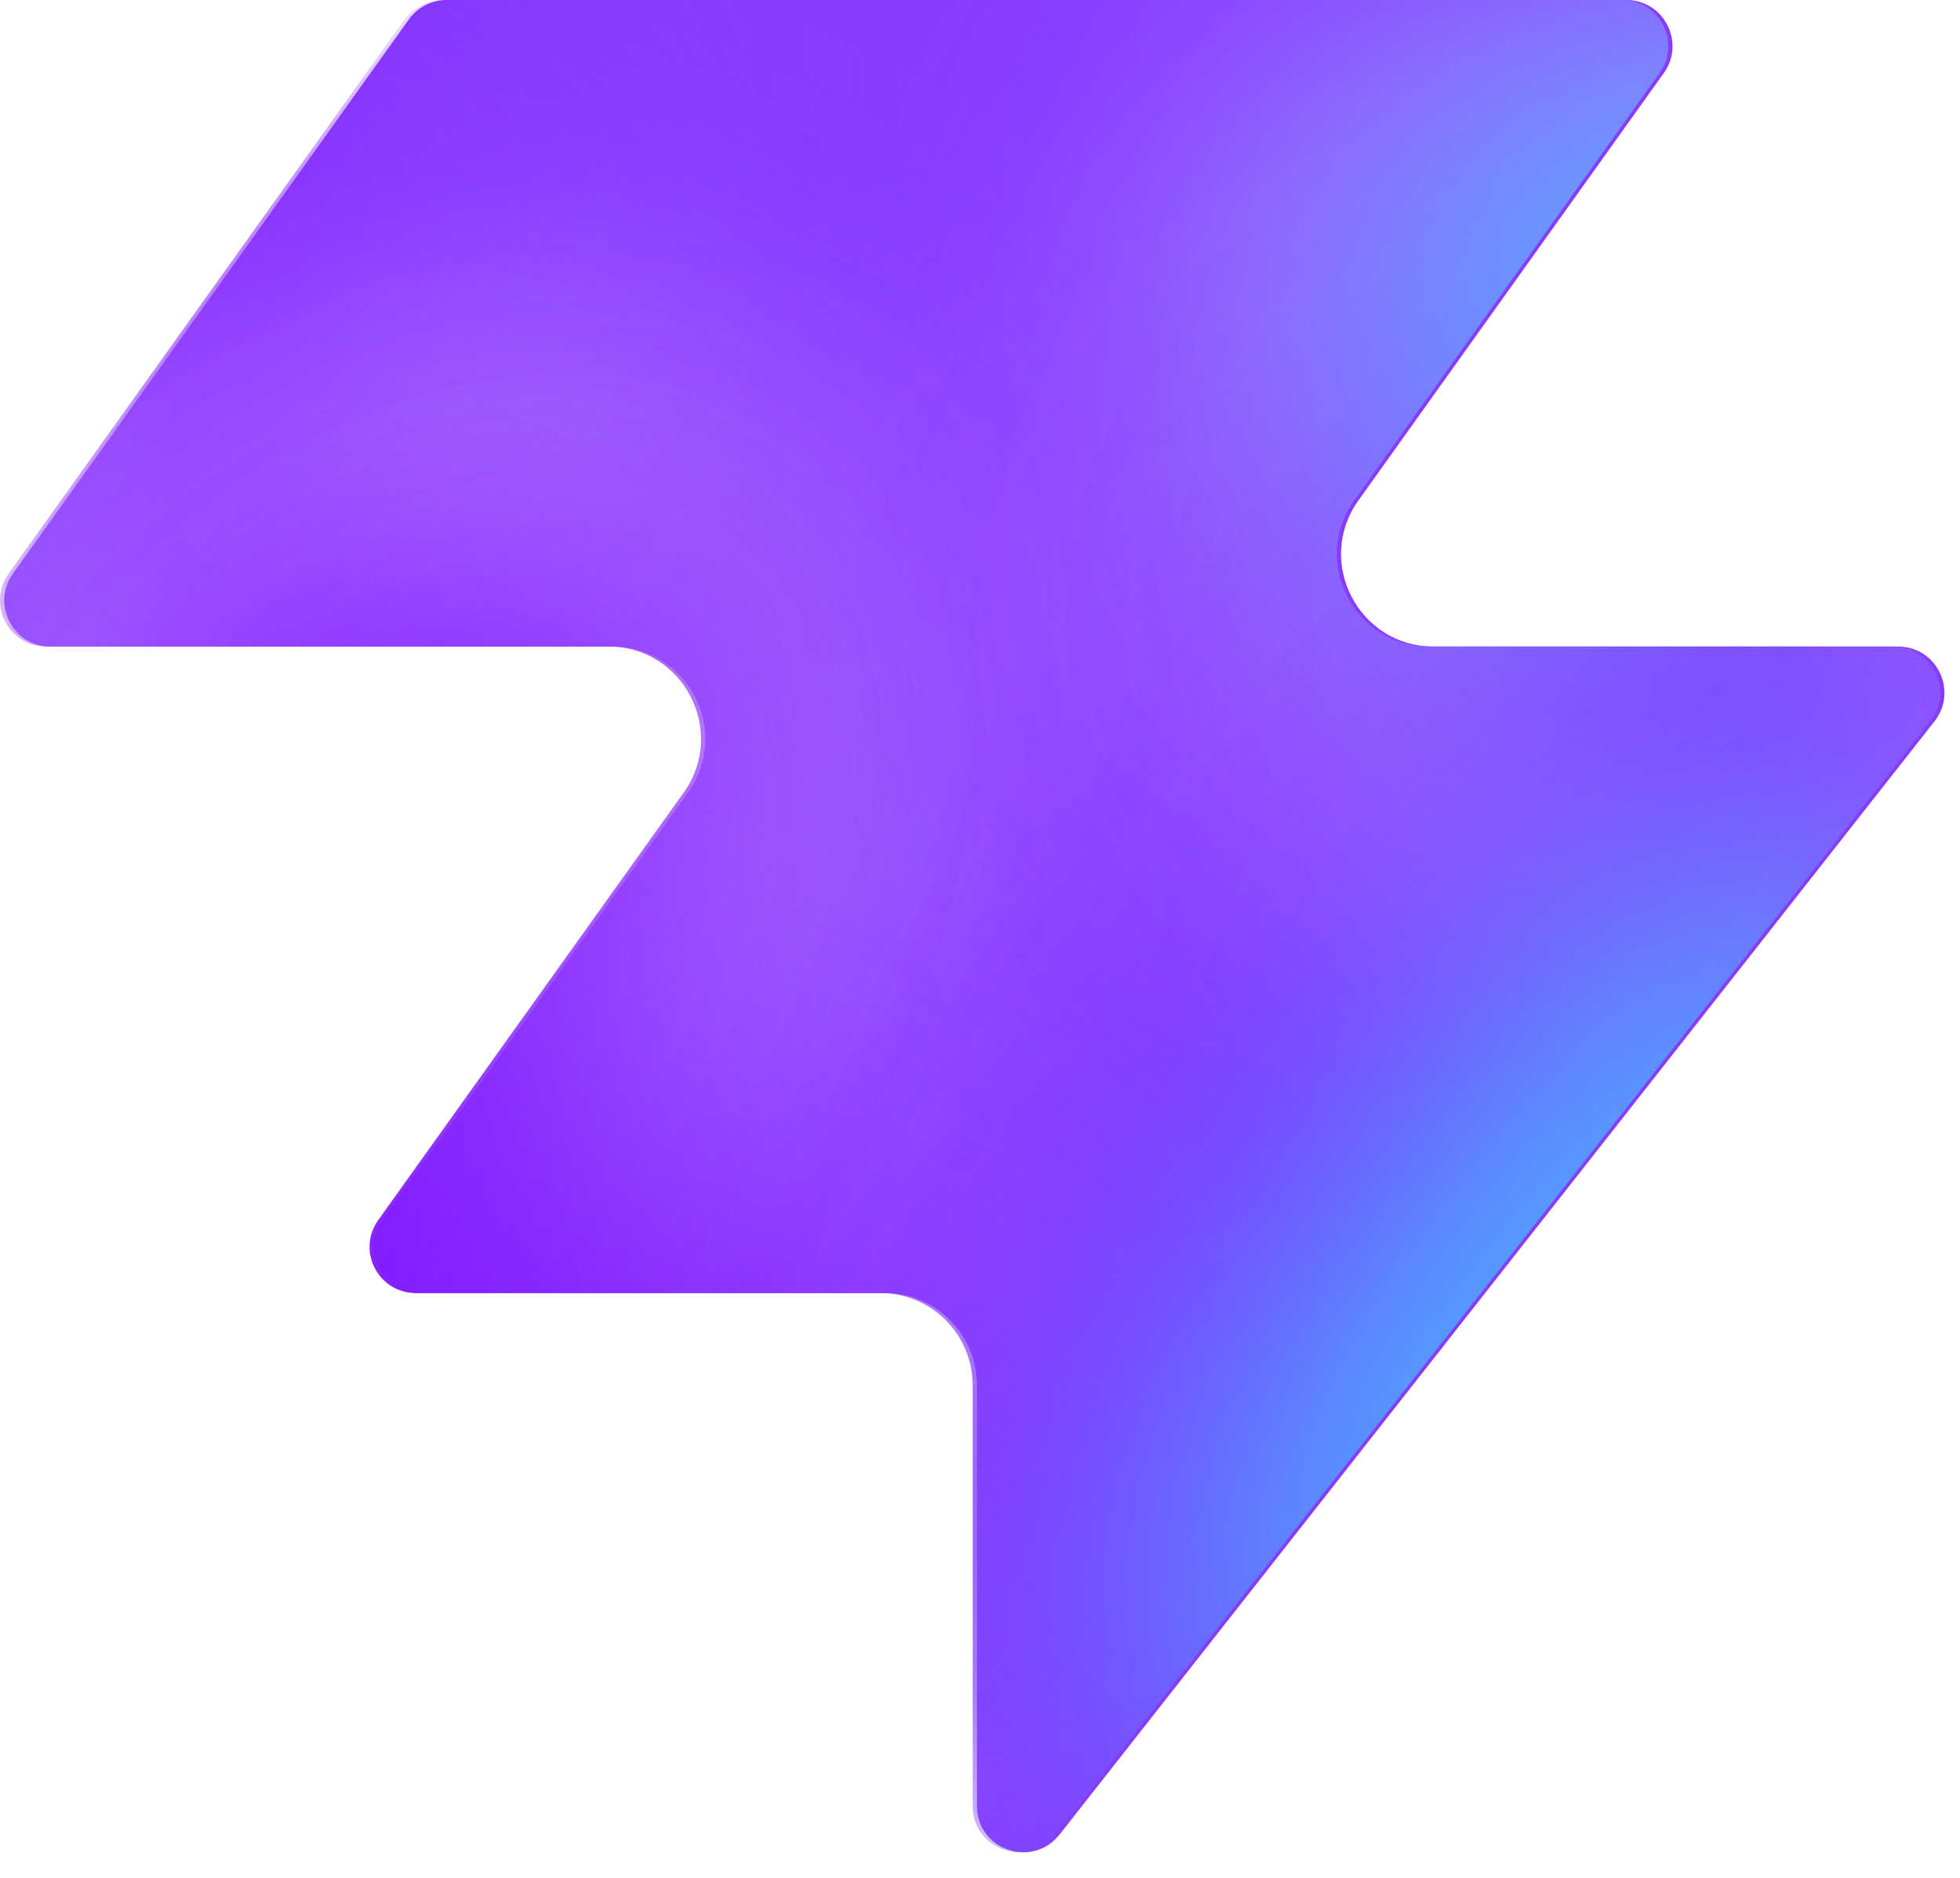
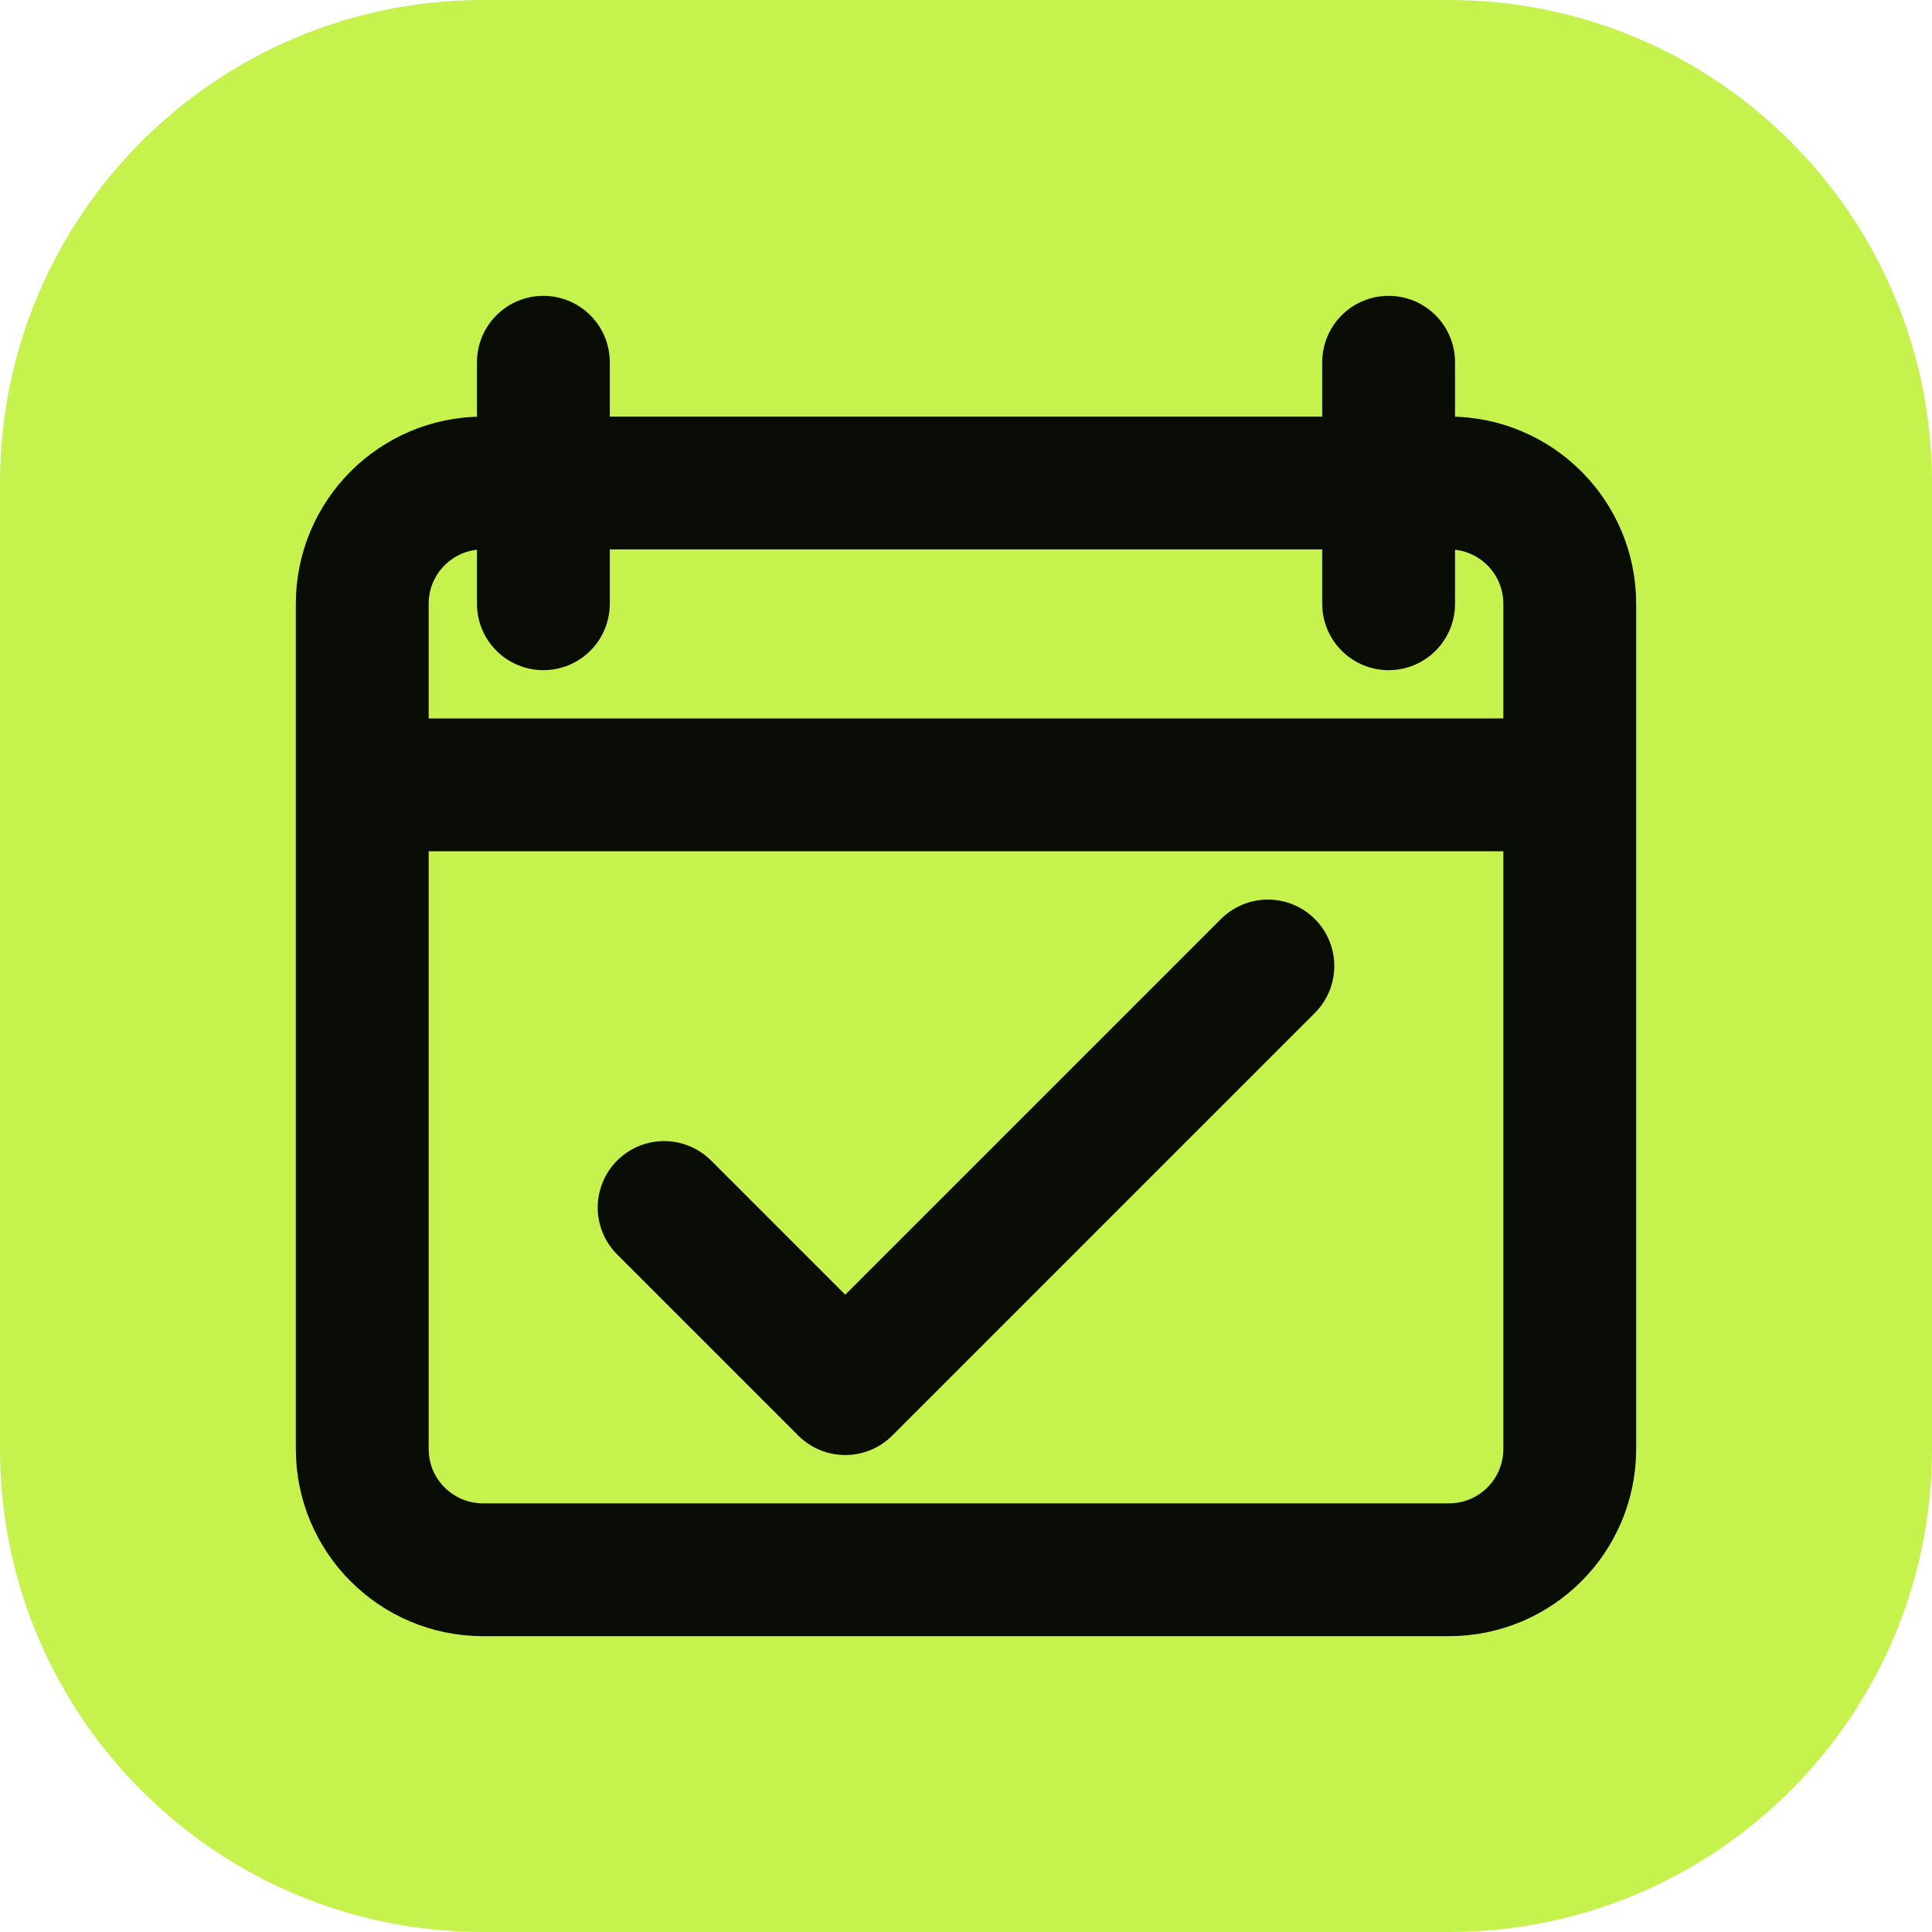
- <svg xmlns="http://www.w3.org/2000/svg" width="48" height="46" fill="none" viewBox="0 0 48 46">
-   <path fill="#863bff" d="M25.946 44.938c-.664.845-2.021.375-2.021-.698V33.937a2.26 2.26 0 0 0-2.262-2.262H10.287c-.92 0-1.456-1.04-.92-1.788l7.48-10.471c1.07-1.497 0-3.578-1.842-3.578H1.237c-.92 0-1.456-1.04-.92-1.788L10.013.474c.214-.297.556-.474.92-.474h28.894c.92 0 1.456 1.04.92 1.788l-7.48 10.471c-1.07 1.498 0 3.579 1.842 3.579h11.377c.943 0 1.473 1.088.89 1.83L25.947 44.94z" style="fill:#863bff;fill:color(display-p3 .525 .23 1);fill-opacity:1" />
-   <mask id="a" width="48" height="46" x="0" y="0" maskUnits="userSpaceOnUse" style="mask-type:alpha">
-     <path fill="#000" d="M25.842 44.938c-.664.844-2.021.375-2.021-.698V33.937a2.26 2.26 0 0 0-2.262-2.262H10.183c-.92 0-1.456-1.04-.92-1.788l7.48-10.471c1.07-1.498 0-3.579-1.842-3.579H1.133c-.92 0-1.456-1.04-.92-1.787L9.91.473c.214-.297.556-.474.92-.474h28.894c.92 0 1.456 1.04.92 1.788l-7.48 10.471c-1.07 1.498 0 3.578 1.842 3.578h11.377c.943 0 1.473 1.088.89 1.832L25.843 44.94z" style="fill:#000;fill-opacity:1" />
-   </mask>
-   <g mask="url(#a)">
-     <g filter="url(#b)">
-       <ellipse cx="5.508" cy="14.704" fill="#ede6ff" rx="5.508" ry="14.704" style="fill:#ede6ff;fill:color(display-p3 .927 .903 1);fill-opacity:1" transform="matrix(.00324 1 1 -.00324 -4.47 31.516)" />
-     </g>
-     <g filter="url(#c)">
-       <ellipse cx="10.399" cy="29.851" fill="#ede6ff" rx="10.399" ry="29.851" style="fill:#ede6ff;fill:color(display-p3 .927 .903 1);fill-opacity:1" transform="matrix(.00324 1 1 -.00324 -39.328 7.883)" />
-     </g>
-     <g filter="url(#d)">
-       <ellipse cx="5.508" cy="30.487" fill="#7e14ff" rx="5.508" ry="30.487" style="fill:#7e14ff;fill:color(display-p3 .492 .077 1);fill-opacity:1" transform="rotate(89.814 -25.913 -14.639)scale(1 -1)" />
-     </g>
-     <g filter="url(#e)">
-       <ellipse cx="5.508" cy="30.599" fill="#7e14ff" rx="5.508" ry="30.599" style="fill:#7e14ff;fill:color(display-p3 .492 .077 1);fill-opacity:1" transform="rotate(89.814 -32.644 -3.334)scale(1 -1)" />
-     </g>
-     <g filter="url(#f)">
-       <ellipse cx="5.508" cy="30.599" fill="#7e14ff" rx="5.508" ry="30.599" style="fill:#7e14ff;fill:color(display-p3 .492 .077 1);fill-opacity:1" transform="matrix(.00324 1 1 -.00324 -34.34 30.47)" />
-     </g>
-     <g filter="url(#g)">
-       <ellipse cx="14.072" cy="22.078" fill="#ede6ff" rx="14.072" ry="22.078" style="fill:#ede6ff;fill:color(display-p3 .927 .903 1);fill-opacity:1" transform="rotate(93.35 24.506 48.493)scale(-1 1)" />
-     </g>
-     <g filter="url(#h)">
-       <ellipse cx="3.47" cy="21.501" fill="#7e14ff" rx="3.47" ry="21.501" style="fill:#7e14ff;fill:color(display-p3 .492 .077 1);fill-opacity:1" transform="rotate(89.009 28.708 47.59)scale(-1 1)" />
-     </g>
-     <g filter="url(#i)">
-       <ellipse cx="3.47" cy="21.501" fill="#7e14ff" rx="3.47" ry="21.501" style="fill:#7e14ff;fill:color(display-p3 .492 .077 1);fill-opacity:1" transform="rotate(89.009 28.708 47.59)scale(-1 1)" />
-     </g>
-     <g filter="url(#j)">
-       <ellipse cx=".387" cy="8.972" fill="#7e14ff" rx="4.407" ry="29.108" style="fill:#7e14ff;fill:color(display-p3 .492 .077 1);fill-opacity:1" transform="rotate(39.51 .387 8.972)" />
-     </g>
-     <g filter="url(#k)">
-       <ellipse cx="47.523" cy="-6.092" fill="#7e14ff" rx="4.407" ry="29.108" style="fill:#7e14ff;fill:color(display-p3 .492 .077 1);fill-opacity:1" transform="rotate(37.892 47.523 -6.092)" />
-     </g>
-     <g filter="url(#l)">
-       <ellipse cx="41.412" cy="6.333" fill="#47bfff" rx="5.971" ry="9.665" style="fill:#47bfff;fill:color(display-p3 .28 .748 1);fill-opacity:1" transform="rotate(37.892 41.412 6.333)" />
-     </g>
-     <g filter="url(#m)">
-       <ellipse cx="-1.879" cy="38.332" fill="#7e14ff" rx="4.407" ry="29.108" style="fill:#7e14ff;fill:color(display-p3 .492 .077 1);fill-opacity:1" transform="rotate(37.892 -1.88 38.332)" />
-     </g>
-     <g filter="url(#n)">
-       <ellipse cx="-1.879" cy="38.332" fill="#7e14ff" rx="4.407" ry="29.108" style="fill:#7e14ff;fill:color(display-p3 .492 .077 1);fill-opacity:1" transform="rotate(37.892 -1.88 38.332)" />
-     </g>
-     <g filter="url(#o)">
-       <ellipse cx="35.651" cy="29.907" fill="#7e14ff" rx="4.407" ry="29.108" style="fill:#7e14ff;fill:color(display-p3 .492 .077 1);fill-opacity:1" transform="rotate(37.892 35.651 29.907)" />
-     </g>
-     <g filter="url(#p)">
-       <ellipse cx="38.418" cy="32.4" fill="#47bfff" rx="5.971" ry="15.297" style="fill:#47bfff;fill:color(display-p3 .28 .748 1);fill-opacity:1" transform="rotate(37.892 38.418 32.4)" />
-     </g>
-   </g>
-   <defs>
-     <filter id="b" width="60.045" height="41.654" x="-19.77" y="16.149" color-interpolation-filters="sRGB" filterUnits="userSpaceOnUse">
-       <feFlood flood-opacity="0" result="BackgroundImageFix" />
-       <feBlend in="SourceGraphic" in2="BackgroundImageFix" result="shape" />
-       <feGaussianBlur result="effect1_foregroundBlur_2002_17158" stdDeviation="7.659" />
-     </filter>
-     <filter id="c" width="90.34" height="51.437" x="-54.613" y="-7.533" color-interpolation-filters="sRGB" filterUnits="userSpaceOnUse">
-       <feFlood flood-opacity="0" result="BackgroundImageFix" />
-       <feBlend in="SourceGraphic" in2="BackgroundImageFix" result="shape" />
-       <feGaussianBlur result="effect1_foregroundBlur_2002_17158" stdDeviation="7.659" />
-     </filter>
-     <filter id="d" width="79.355" height="29.4" x="-49.64" y="2.03" color-interpolation-filters="sRGB" filterUnits="userSpaceOnUse">
-       <feFlood flood-opacity="0" result="BackgroundImageFix" />
-       <feBlend in="SourceGraphic" in2="BackgroundImageFix" result="shape" />
-       <feGaussianBlur result="effect1_foregroundBlur_2002_17158" stdDeviation="4.596" />
-     </filter>
-     <filter id="e" width="79.579" height="29.4" x="-45.045" y="20.029" color-interpolation-filters="sRGB" filterUnits="userSpaceOnUse">
-       <feFlood flood-opacity="0" result="BackgroundImageFix" />
-       <feBlend in="SourceGraphic" in2="BackgroundImageFix" result="shape" />
-       <feGaussianBlur result="effect1_foregroundBlur_2002_17158" stdDeviation="4.596" />
-     </filter>
-     <filter id="f" width="79.579" height="29.4" x="-43.513" y="21.178" color-interpolation-filters="sRGB" filterUnits="userSpaceOnUse">
-       <feFlood flood-opacity="0" result="BackgroundImageFix" />
-       <feBlend in="SourceGraphic" in2="BackgroundImageFix" result="shape" />
-       <feGaussianBlur result="effect1_foregroundBlur_2002_17158" stdDeviation="4.596" />
-     </filter>
-     <filter id="g" width="74.749" height="58.852" x="15.756" y="-17.901" color-interpolation-filters="sRGB" filterUnits="userSpaceOnUse">
-       <feFlood flood-opacity="0" result="BackgroundImageFix" />
-       <feBlend in="SourceGraphic" in2="BackgroundImageFix" result="shape" />
-       <feGaussianBlur result="effect1_foregroundBlur_2002_17158" stdDeviation="7.659" />
-     </filter>
-     <filter id="h" width="61.377" height="25.362" x="23.548" y="2.284" color-interpolation-filters="sRGB" filterUnits="userSpaceOnUse">
-       <feFlood flood-opacity="0" result="BackgroundImageFix" />
-       <feBlend in="SourceGraphic" in2="BackgroundImageFix" result="shape" />
-       <feGaussianBlur result="effect1_foregroundBlur_2002_17158" stdDeviation="4.596" />
-     </filter>
-     <filter id="i" width="61.377" height="25.362" x="23.548" y="2.284" color-interpolation-filters="sRGB" filterUnits="userSpaceOnUse">
-       <feFlood flood-opacity="0" result="BackgroundImageFix" />
-       <feBlend in="SourceGraphic" in2="BackgroundImageFix" result="shape" />
-       <feGaussianBlur result="effect1_foregroundBlur_2002_17158" stdDeviation="4.596" />
-     </filter>
-     <filter id="j" width="56.045" height="63.649" x="-27.636" y="-22.853" color-interpolation-filters="sRGB" filterUnits="userSpaceOnUse">
-       <feFlood flood-opacity="0" result="BackgroundImageFix" />
-       <feBlend in="SourceGraphic" in2="BackgroundImageFix" result="shape" />
-       <feGaussianBlur result="effect1_foregroundBlur_2002_17158" stdDeviation="4.596" />
-     </filter>
-     <filter id="k" width="54.814" height="64.646" x="20.116" y="-38.415" color-interpolation-filters="sRGB" filterUnits="userSpaceOnUse">
-       <feFlood flood-opacity="0" result="BackgroundImageFix" />
-       <feBlend in="SourceGraphic" in2="BackgroundImageFix" result="shape" />
-       <feGaussianBlur result="effect1_foregroundBlur_2002_17158" stdDeviation="4.596" />
-     </filter>
-     <filter id="l" width="33.541" height="35.313" x="24.641" y="-11.323" color-interpolation-filters="sRGB" filterUnits="userSpaceOnUse">
-       <feFlood flood-opacity="0" result="BackgroundImageFix" />
-       <feBlend in="SourceGraphic" in2="BackgroundImageFix" result="shape" />
-       <feGaussianBlur result="effect1_foregroundBlur_2002_17158" stdDeviation="4.596" />
-     </filter>
-     <filter id="m" width="54.814" height="64.646" x="-29.286" y="6.009" color-interpolation-filters="sRGB" filterUnits="userSpaceOnUse">
-       <feFlood flood-opacity="0" result="BackgroundImageFix" />
-       <feBlend in="SourceGraphic" in2="BackgroundImageFix" result="shape" />
-       <feGaussianBlur result="effect1_foregroundBlur_2002_17158" stdDeviation="4.596" />
-     </filter>
-     <filter id="n" width="54.814" height="64.646" x="-29.286" y="6.009" color-interpolation-filters="sRGB" filterUnits="userSpaceOnUse">
-       <feFlood flood-opacity="0" result="BackgroundImageFix" />
-       <feBlend in="SourceGraphic" in2="BackgroundImageFix" result="shape" />
-       <feGaussianBlur result="effect1_foregroundBlur_2002_17158" stdDeviation="4.596" />
-     </filter>
-     <filter id="o" width="54.814" height="64.646" x="8.244" y="-2.416" color-interpolation-filters="sRGB" filterUnits="userSpaceOnUse">
-       <feFlood flood-opacity="0" result="BackgroundImageFix" />
-       <feBlend in="SourceGraphic" in2="BackgroundImageFix" result="shape" />
-       <feGaussianBlur result="effect1_foregroundBlur_2002_17158" stdDeviation="4.596" />
-     </filter>
-     <filter id="p" width="39.409" height="43.623" x="18.713" y="10.588" color-interpolation-filters="sRGB" filterUnits="userSpaceOnUse">
-       <feFlood flood-opacity="0" result="BackgroundImageFix" />
-       <feBlend in="SourceGraphic" in2="BackgroundImageFix" result="shape" />
-       <feGaussianBlur result="effect1_foregroundBlur_2002_17158" stdDeviation="4.596" />
-     </filter>
-   </defs>
+ <svg xmlns="http://www.w3.org/2000/svg" viewBox="0 0 32 32">
+   <rect width="32" height="32" rx="8" fill="#c6f24e" />
+   <path d="M9 6v4M23 6v4M6 13h20M8 8h16a2 2 0 0 1 2 2v14a2 2 0 0 1-2 2H8a2 2 0 0 1-2-2V10a2 2 0 0 1 2-2z" stroke="#0a0d05" stroke-width="2.2" stroke-linecap="round" fill="none" />
+   <path d="M11 20l3 3 7-7" stroke="#0a0d05" stroke-width="2.2" stroke-linecap="round" stroke-linejoin="round" fill="none" />
</svg>
